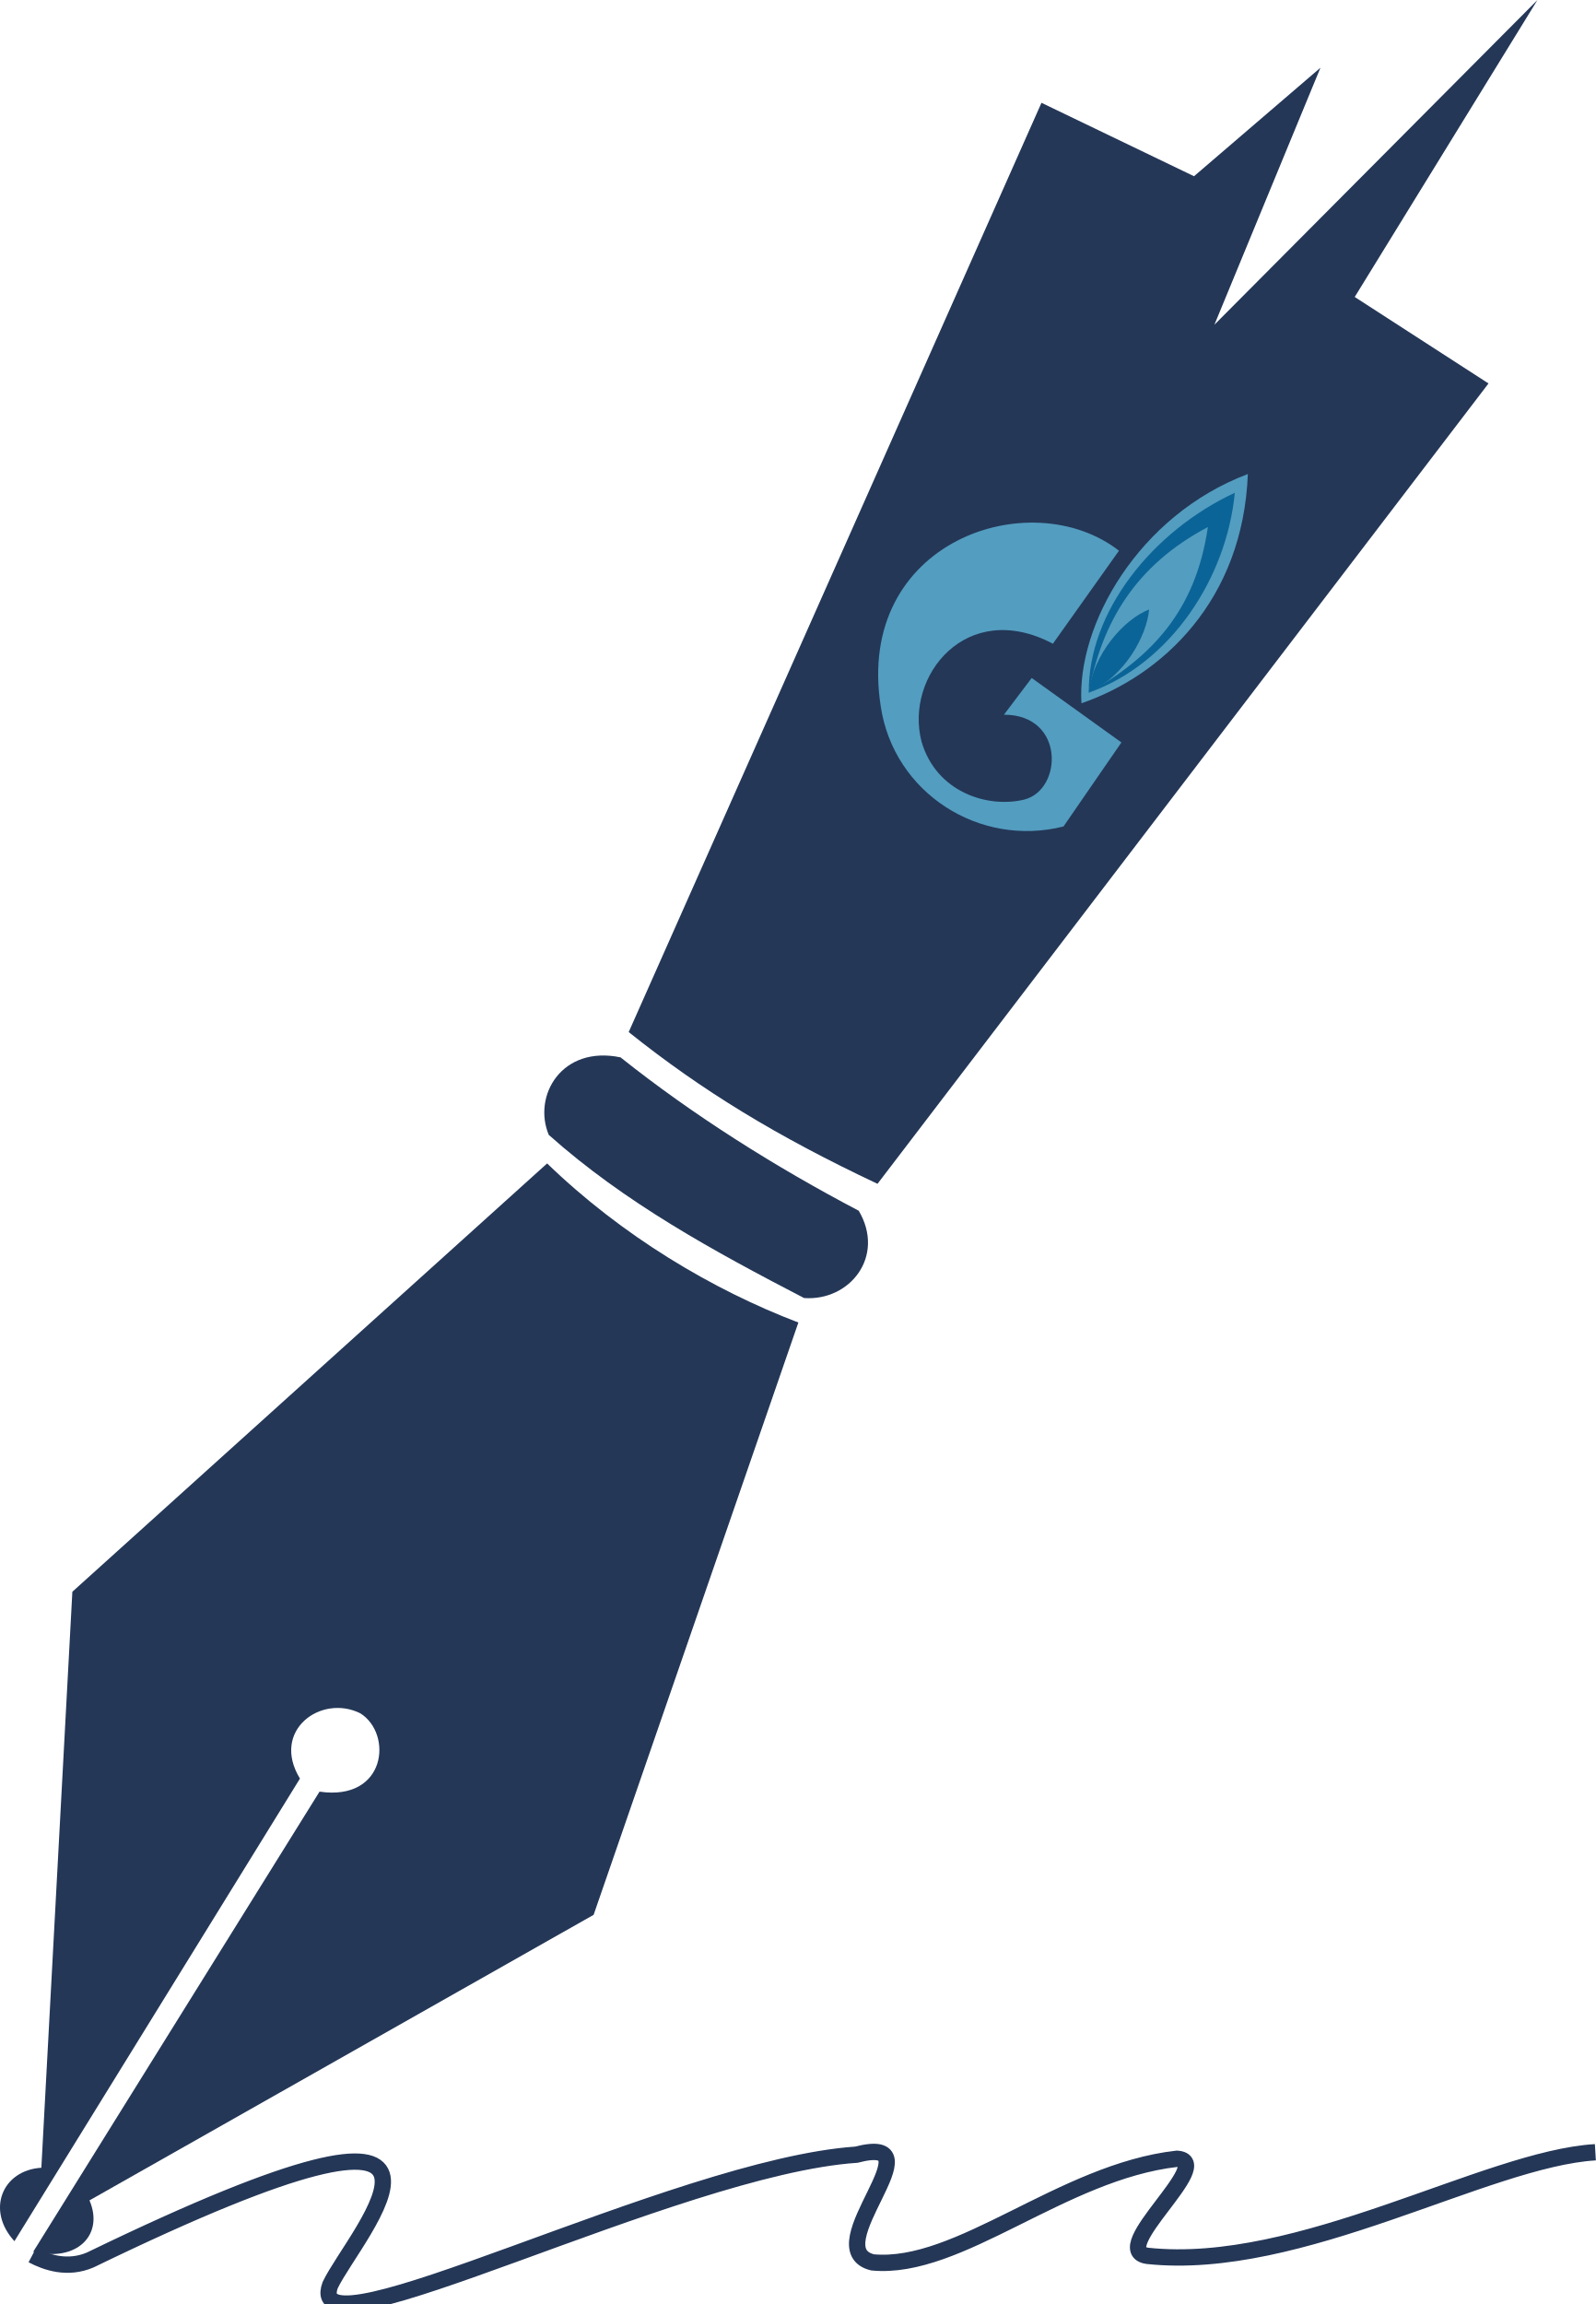
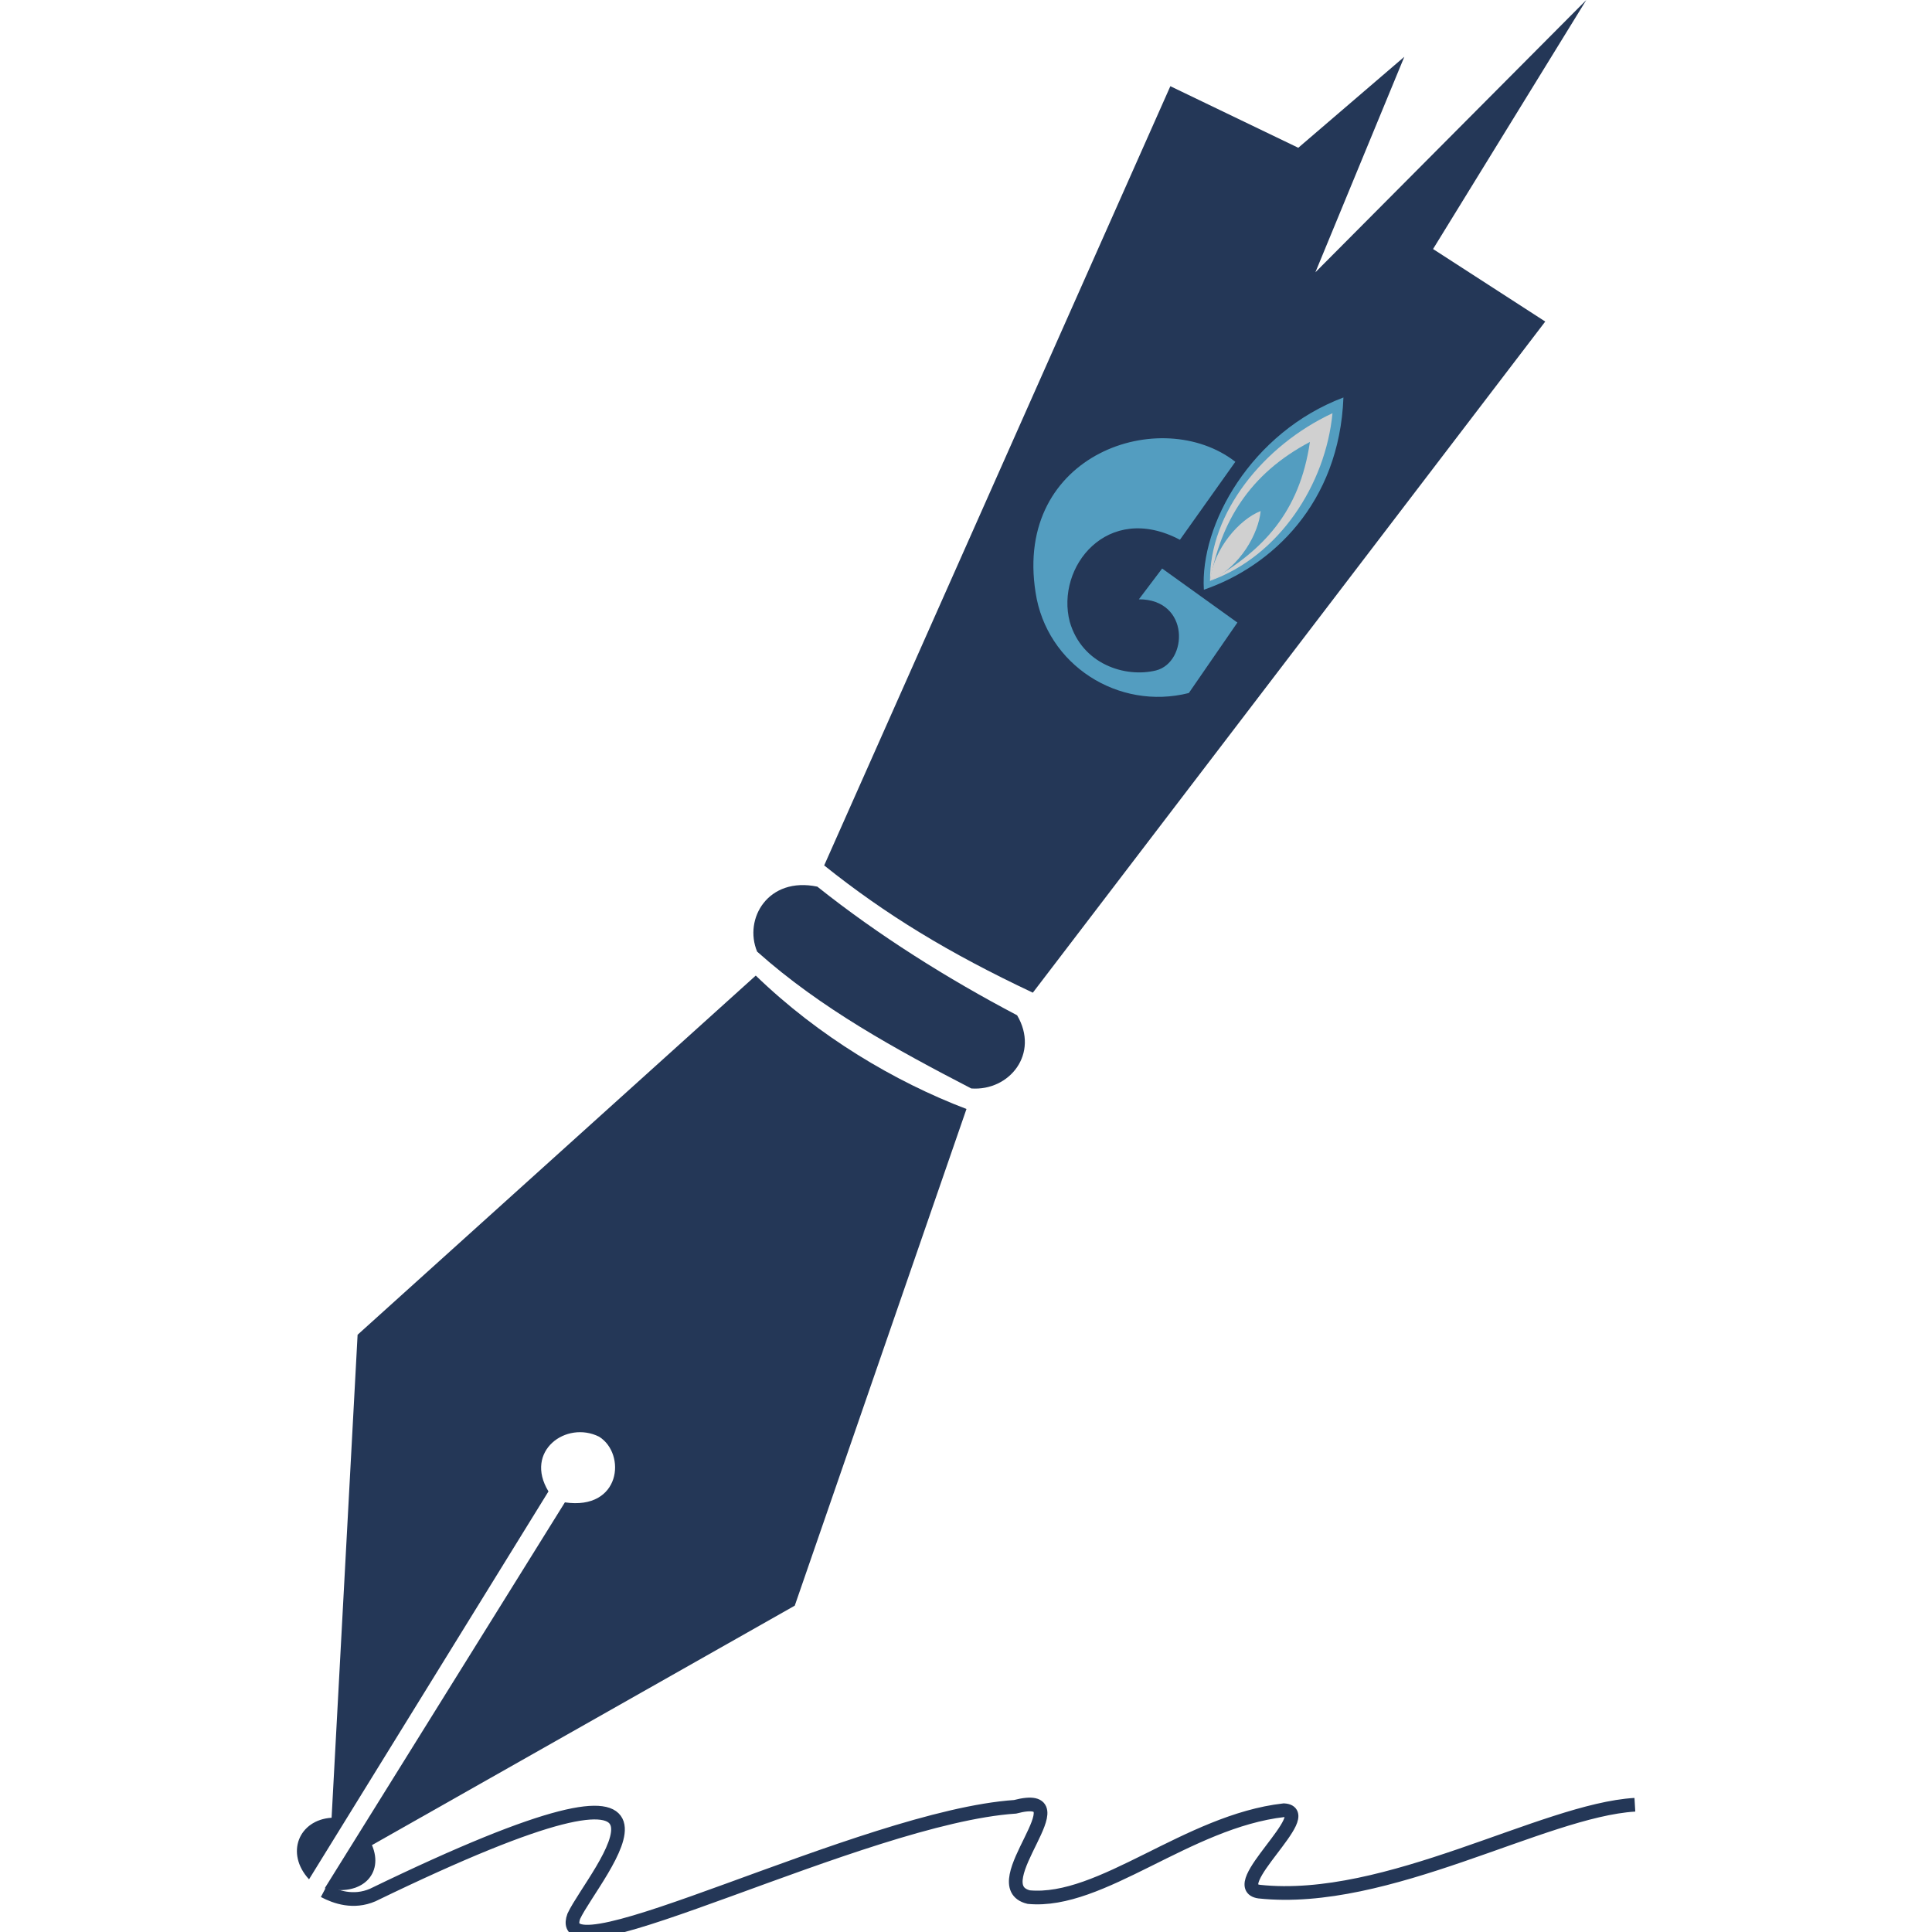
- <svg xmlns="http://www.w3.org/2000/svg" viewBox="888.104 393.3 1956 2824">
+ <svg xmlns="http://www.w3.org/2000/svg" width="172" height="172" enable-background="red" style="background:#fff;" viewBox="888.104 393.3 1956 2824">
  <path fill="#243757" d="M905.8,3140.3L1255.8,2573.3C1219.8,2514.3 1281.8,2469.3 1329.8,2493.3C1369.8,2518.3 1361.8,2601.3 1279.8,2589.3L928.8,3153.3C982.8,3166.3 1015.8,3132.3 997.8,3090.3L1615.8,2740.3L1866.8,2014.3C1761.8,1974.3 1650.8,1908.3 1558.8,1819.3L976.8,2344.3L938.8,3050.3C890.8,3053.3 870.8,3102.3 905.8,3140.3Z" />
  <path fill="#243757" d="M1560.8,1784.3C1653.8,1867.3 1763.8,1927.3 1873.8,1984.3C1929.8,1988.3 1973.8,1933.3 1940.8,1877.3C1839.8,1824.3 1737.8,1760.3 1648.8,1689.3C1576.8,1674.3 1540.8,1736.3 1560.8,1784.3Z" />
  <path fill="#243757" d="M1963.8,1844.3C1840.8,1786.3 1748.8,1730.3 1658.8,1658.3L2164.8,519.3L2351.8,609.3L2506.8,476.3L2376.8,791.3L2772.8,393.3L2548.8,757.3L2712.8,863.3L1963.8,1844.3Z" />
  <path fill="none" stroke-width="20" stroke="#243757" d="M927.8,3157.3C944.8,3166.3 970.8,3175.3 998.8,3163.3C1530.8,2905.3 1321.8,3132.3 1292.8,3194.3C1257.8,3290.3 1715.8,3049.3 1937.8,3034.3C2041.8,3007.3 1887.8,3149.3 1957.8,3166.3C2063.8,3176.3 2189.8,3055.3 2330.8,3039.3C2380.8,3042.3 2243.8,3151.3 2294.8,3158.3C2481.8,3178.3 2709.8,3039.3 2843.8,3031.3" />
  <path fill="#539dc0" d="M2213.8,1255.3C2312.8,1221.3 2411.8,1129.3 2417.8,974.3C2282.8,1025.3 2207.8,1160.3 2213.8,1255.3Z" />
-   <path fill="#0b6497" d="M2222.8,1242.3C2323.8,1206.3 2391.8,1101.3 2401.8,997.3C2300.8,1044.3 2221.8,1143.3 2222.8,1242.3Z" />
+   <path fill="#d0d0d0" d="M2222.8,1242.3C2323.8,1206.3 2391.8,1101.3 2401.8,997.3C2300.8,1044.3 2221.8,1143.3 2222.8,1242.3Z" />
  <path fill="#539dc0" d="M2222.8,1242.3C2299.8,1198.3 2353.8,1142.3 2368.8,1039.3C2279.8,1086.3 2238.8,1156.3 2222.8,1242.3Z" />
-   <path fill="#0b6497" d="M2222.8,1242.3C2267.8,1221.3 2293.8,1172.3 2296.8,1140.3C2265.8,1152.3 2227.8,1195.3 2222.8,1242.3Z" />
+   <path fill="#d0d0d0" d="M2222.8,1242.3C2267.8,1221.3 2293.8,1172.3 2296.8,1140.3C2265.8,1152.3 2227.8,1195.3 2222.8,1242.3Z" />
  <path fill="#539dc0" d="M2152.8,1224.3L2262.8,1303.3L2191.8,1406.3C2088.8,1432.3 1983.8,1365.3 1967.8,1259.3C1935.8,1056.3 2151.8,984.3 2259.8,1068.3L2178.8,1182.3C2072.8,1126.3 1996.8,1222.3 2017.8,1302.3C2035.8,1364.3 2098.8,1384.3 2143.8,1373.3C2190.8,1361.3 2193.8,1269.3 2118.8,1269.3L2152.8,1224.3Z" />
</svg>
